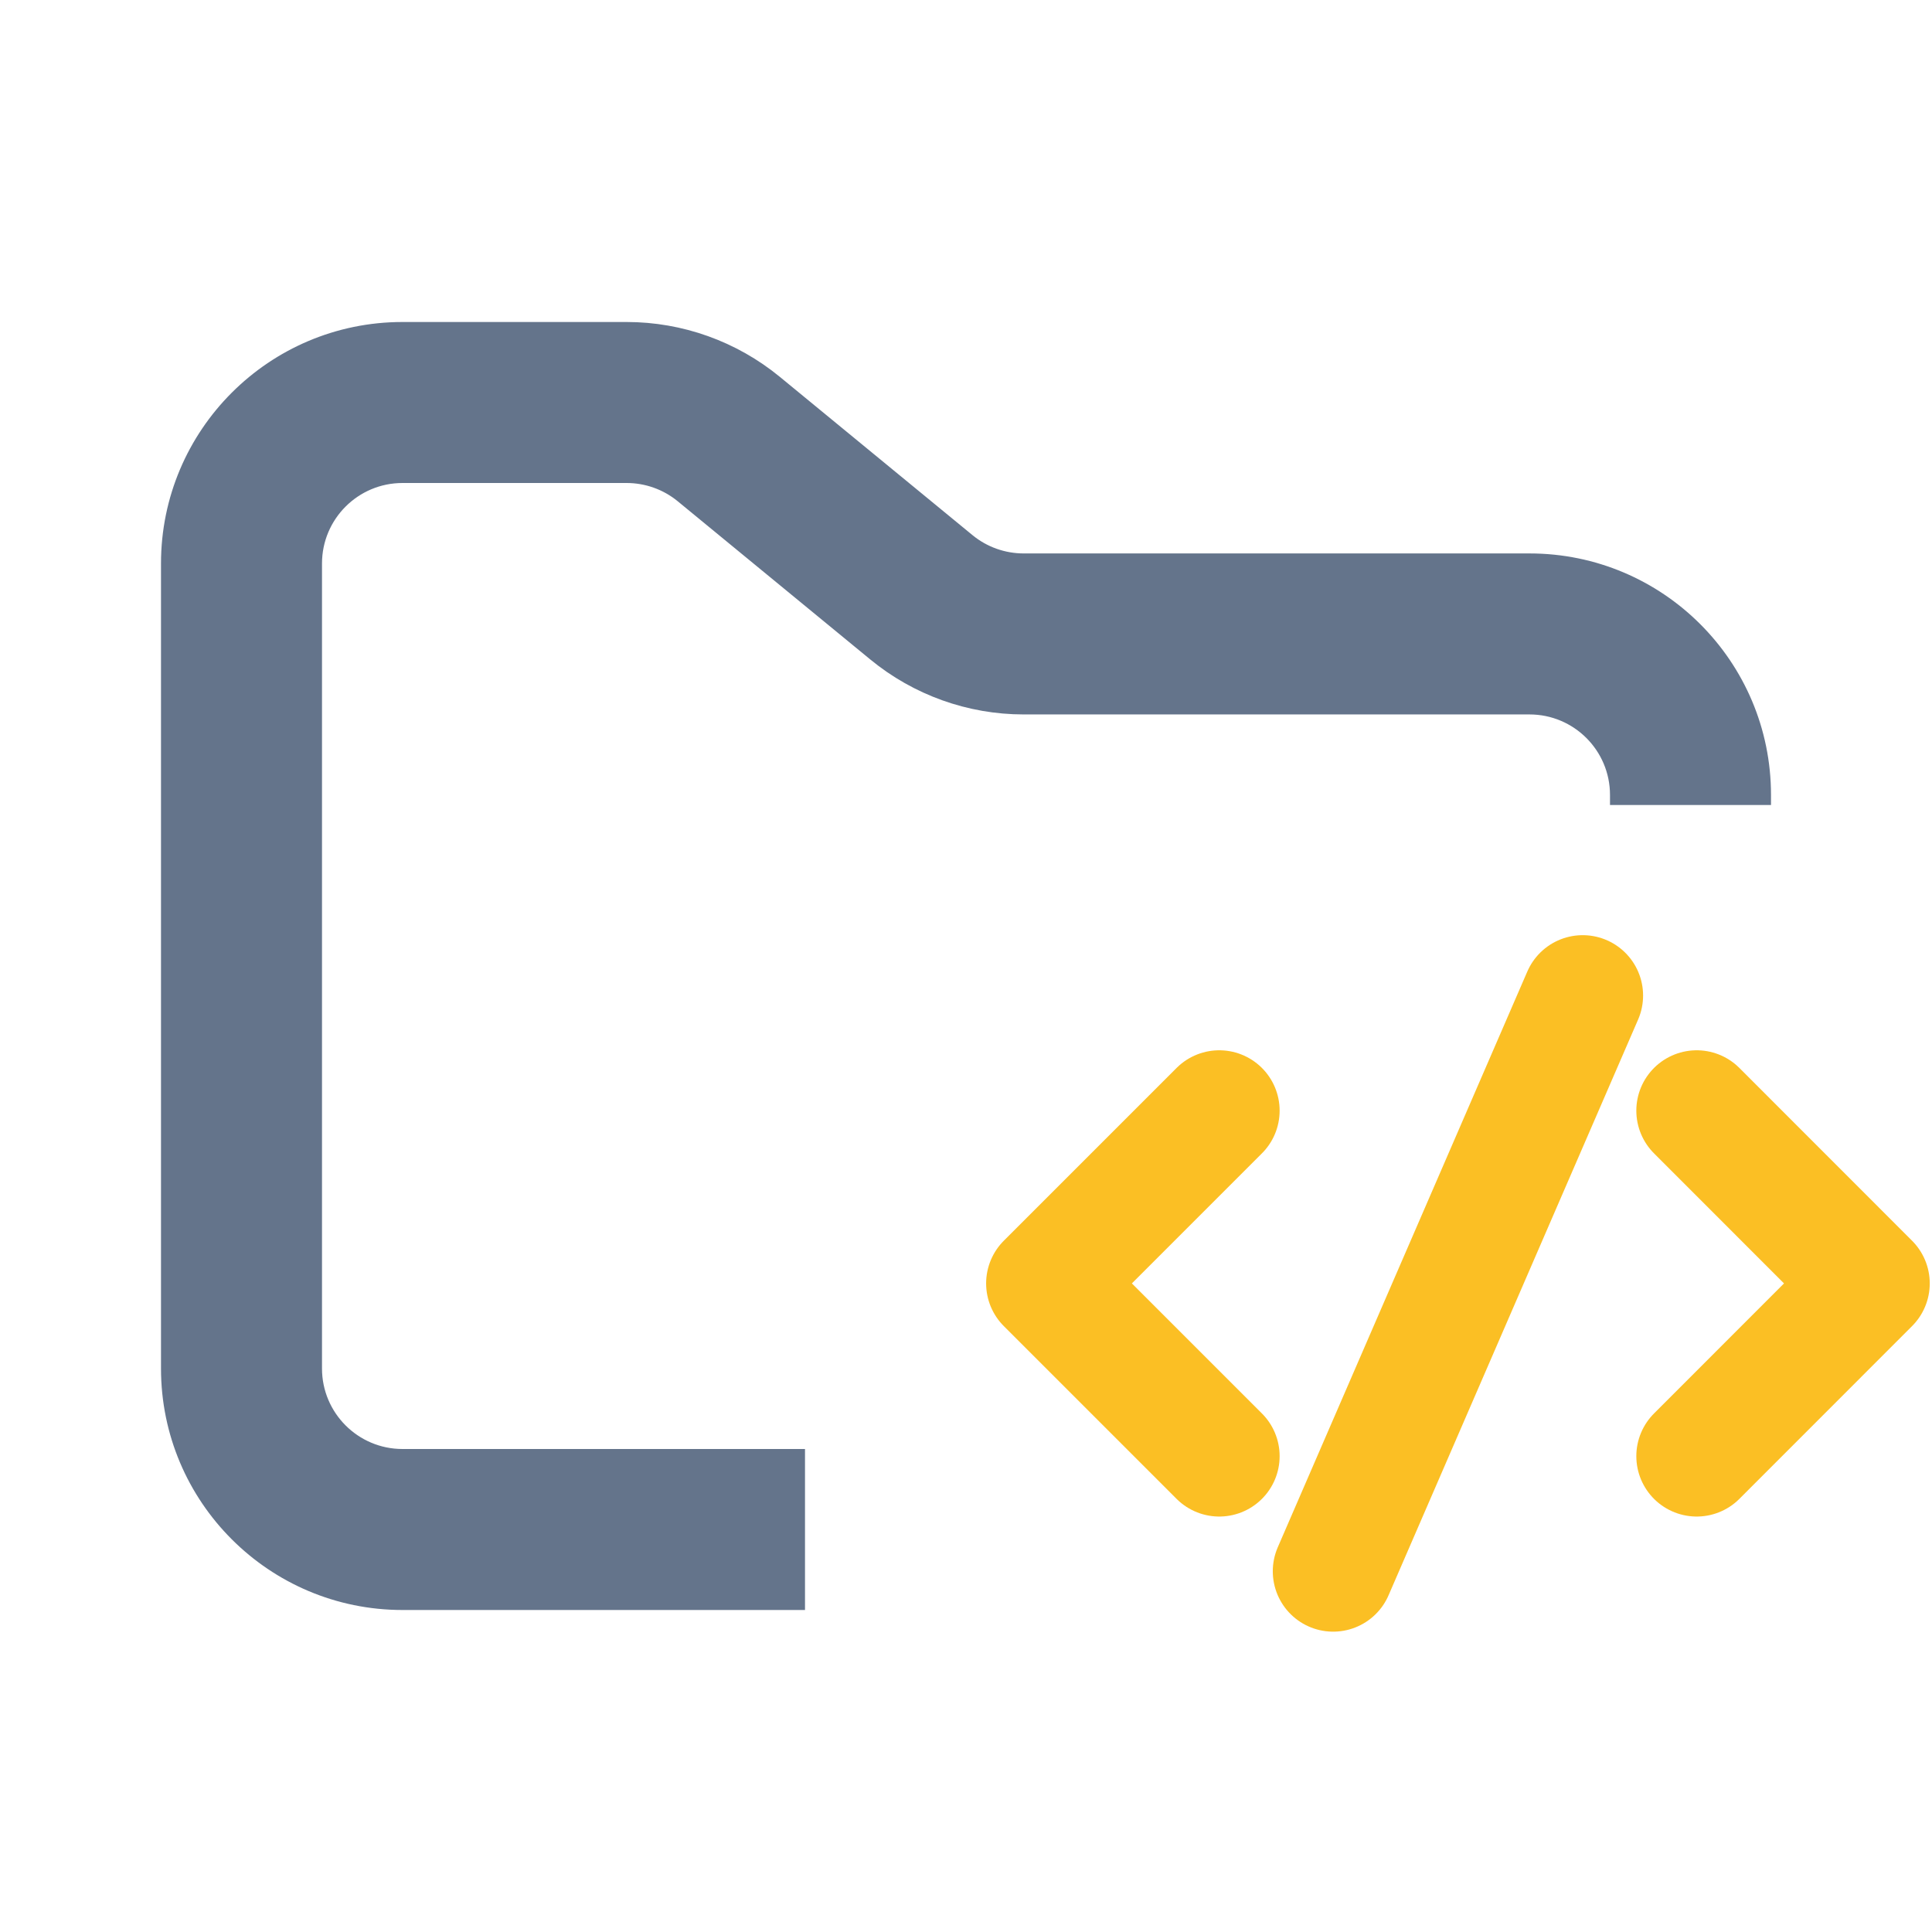
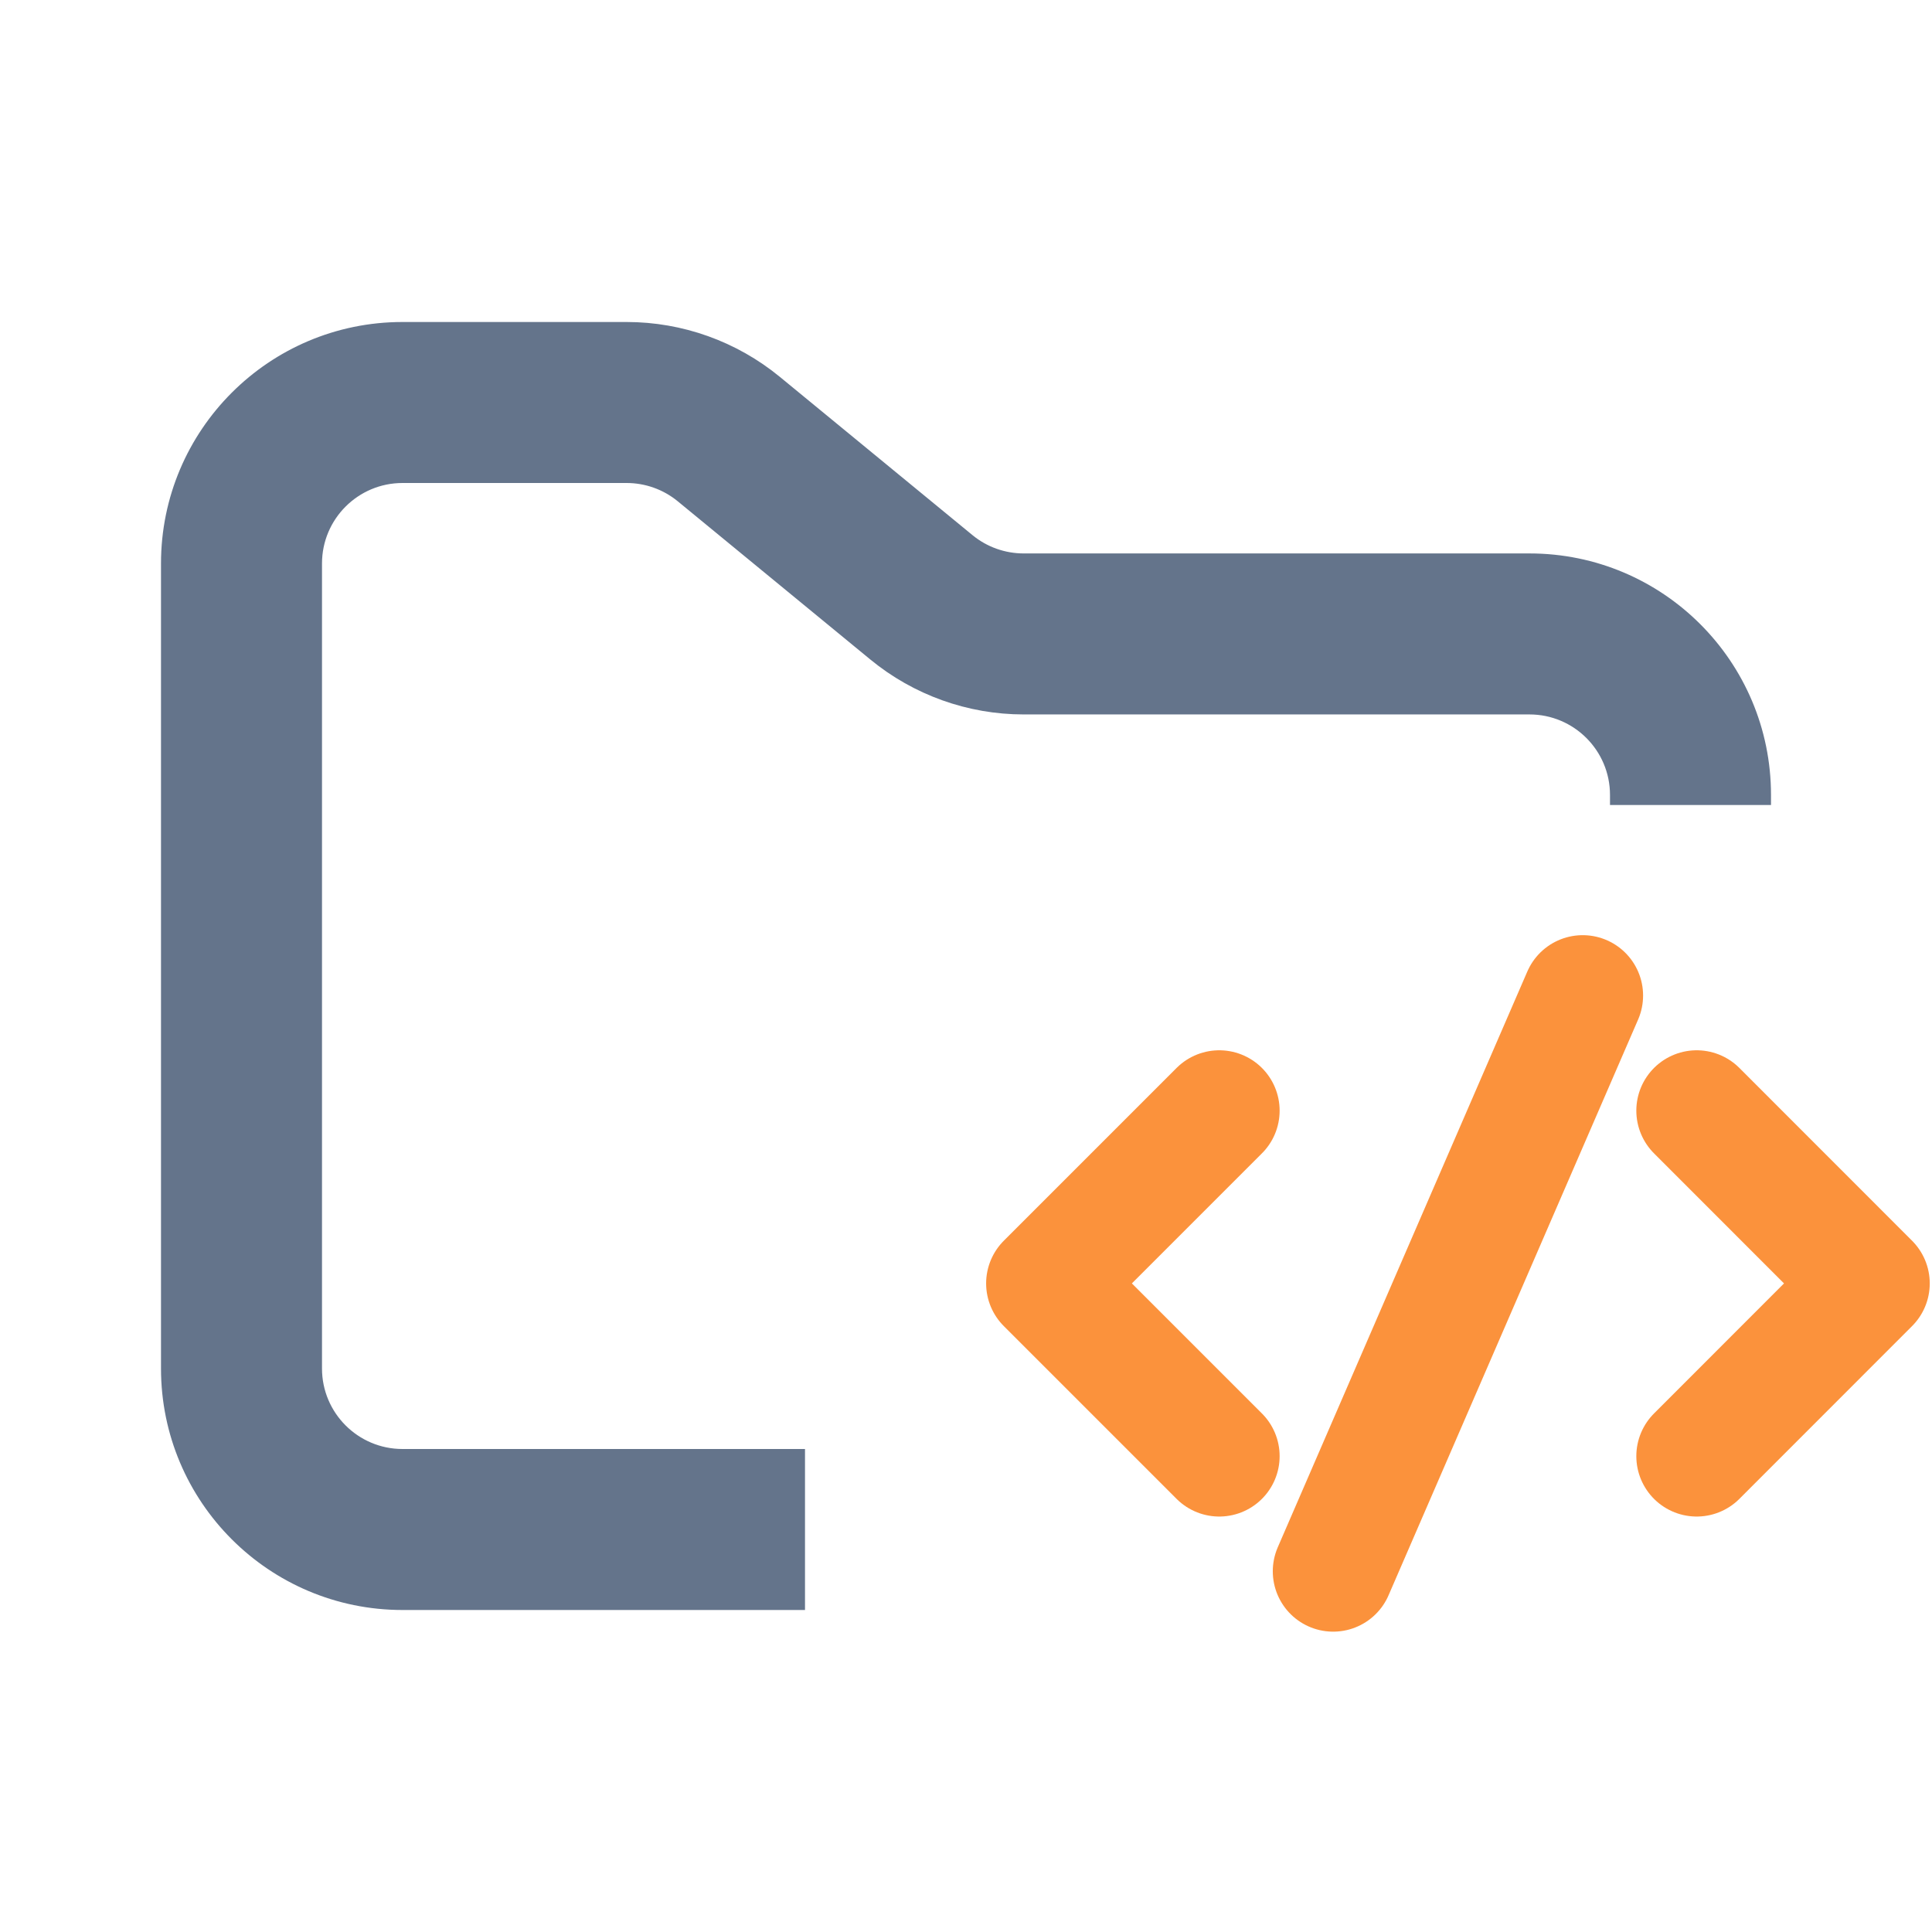
<svg xmlns="http://www.w3.org/2000/svg" width="24" height="24" viewBox="0 0 24 24" fill="none">
  <path fill-rule="evenodd" clip-rule="evenodd" d="M5 4C3.343 4 2 5.343 2 7V17C2 18.657 3.343 20 5 20H10V18H5C4.448 18 4 17.552 4 17V7C4 6.448 4.448 6 5 6H7.784C8.015 6 8.24 6.08 8.419 6.227L10.812 8.193C11.349 8.634 12.022 8.875 12.716 8.875H19C19.552 8.875 20 9.323 20 9.875V10H22V9.875C22 8.218 20.657 6.875 19 6.875H12.716C12.485 6.875 12.26 6.795 12.081 6.648L9.688 4.682C9.151 4.241 8.478 4 7.784 4H5Z" fill="#64748B" />
-   <path d="M15.146 13.797L13 15.943L15.146 18.089" stroke="#FBBF24" stroke-width="1.5" stroke-linecap="round" stroke-linejoin="round" />
-   <path d="M21.077 13.797L23.222 15.943L21.077 18.089" stroke="#FBBF24" stroke-width="1.5" stroke-linecap="round" stroke-linejoin="round" />
-   <path d="M16.561 19.519L19.661 12.367" stroke="#FBBF24" stroke-width="1.5" stroke-linecap="round" stroke-linejoin="round" />
+   <path d="M15.146 13.797L13 15.943L15.146 18.089" stroke="#FB923C" stroke-width="1.5" stroke-linecap="round" stroke-linejoin="round" />
+   <path d="M21.077 13.797L23.222 15.943L21.077 18.089" stroke="#FB923C" stroke-width="1.5" stroke-linecap="round" stroke-linejoin="round" />
+   <path d="M16.561 19.519L19.661 12.367" stroke="#FB923C" stroke-width="1.5" stroke-linecap="round" stroke-linejoin="round" />
</svg>
